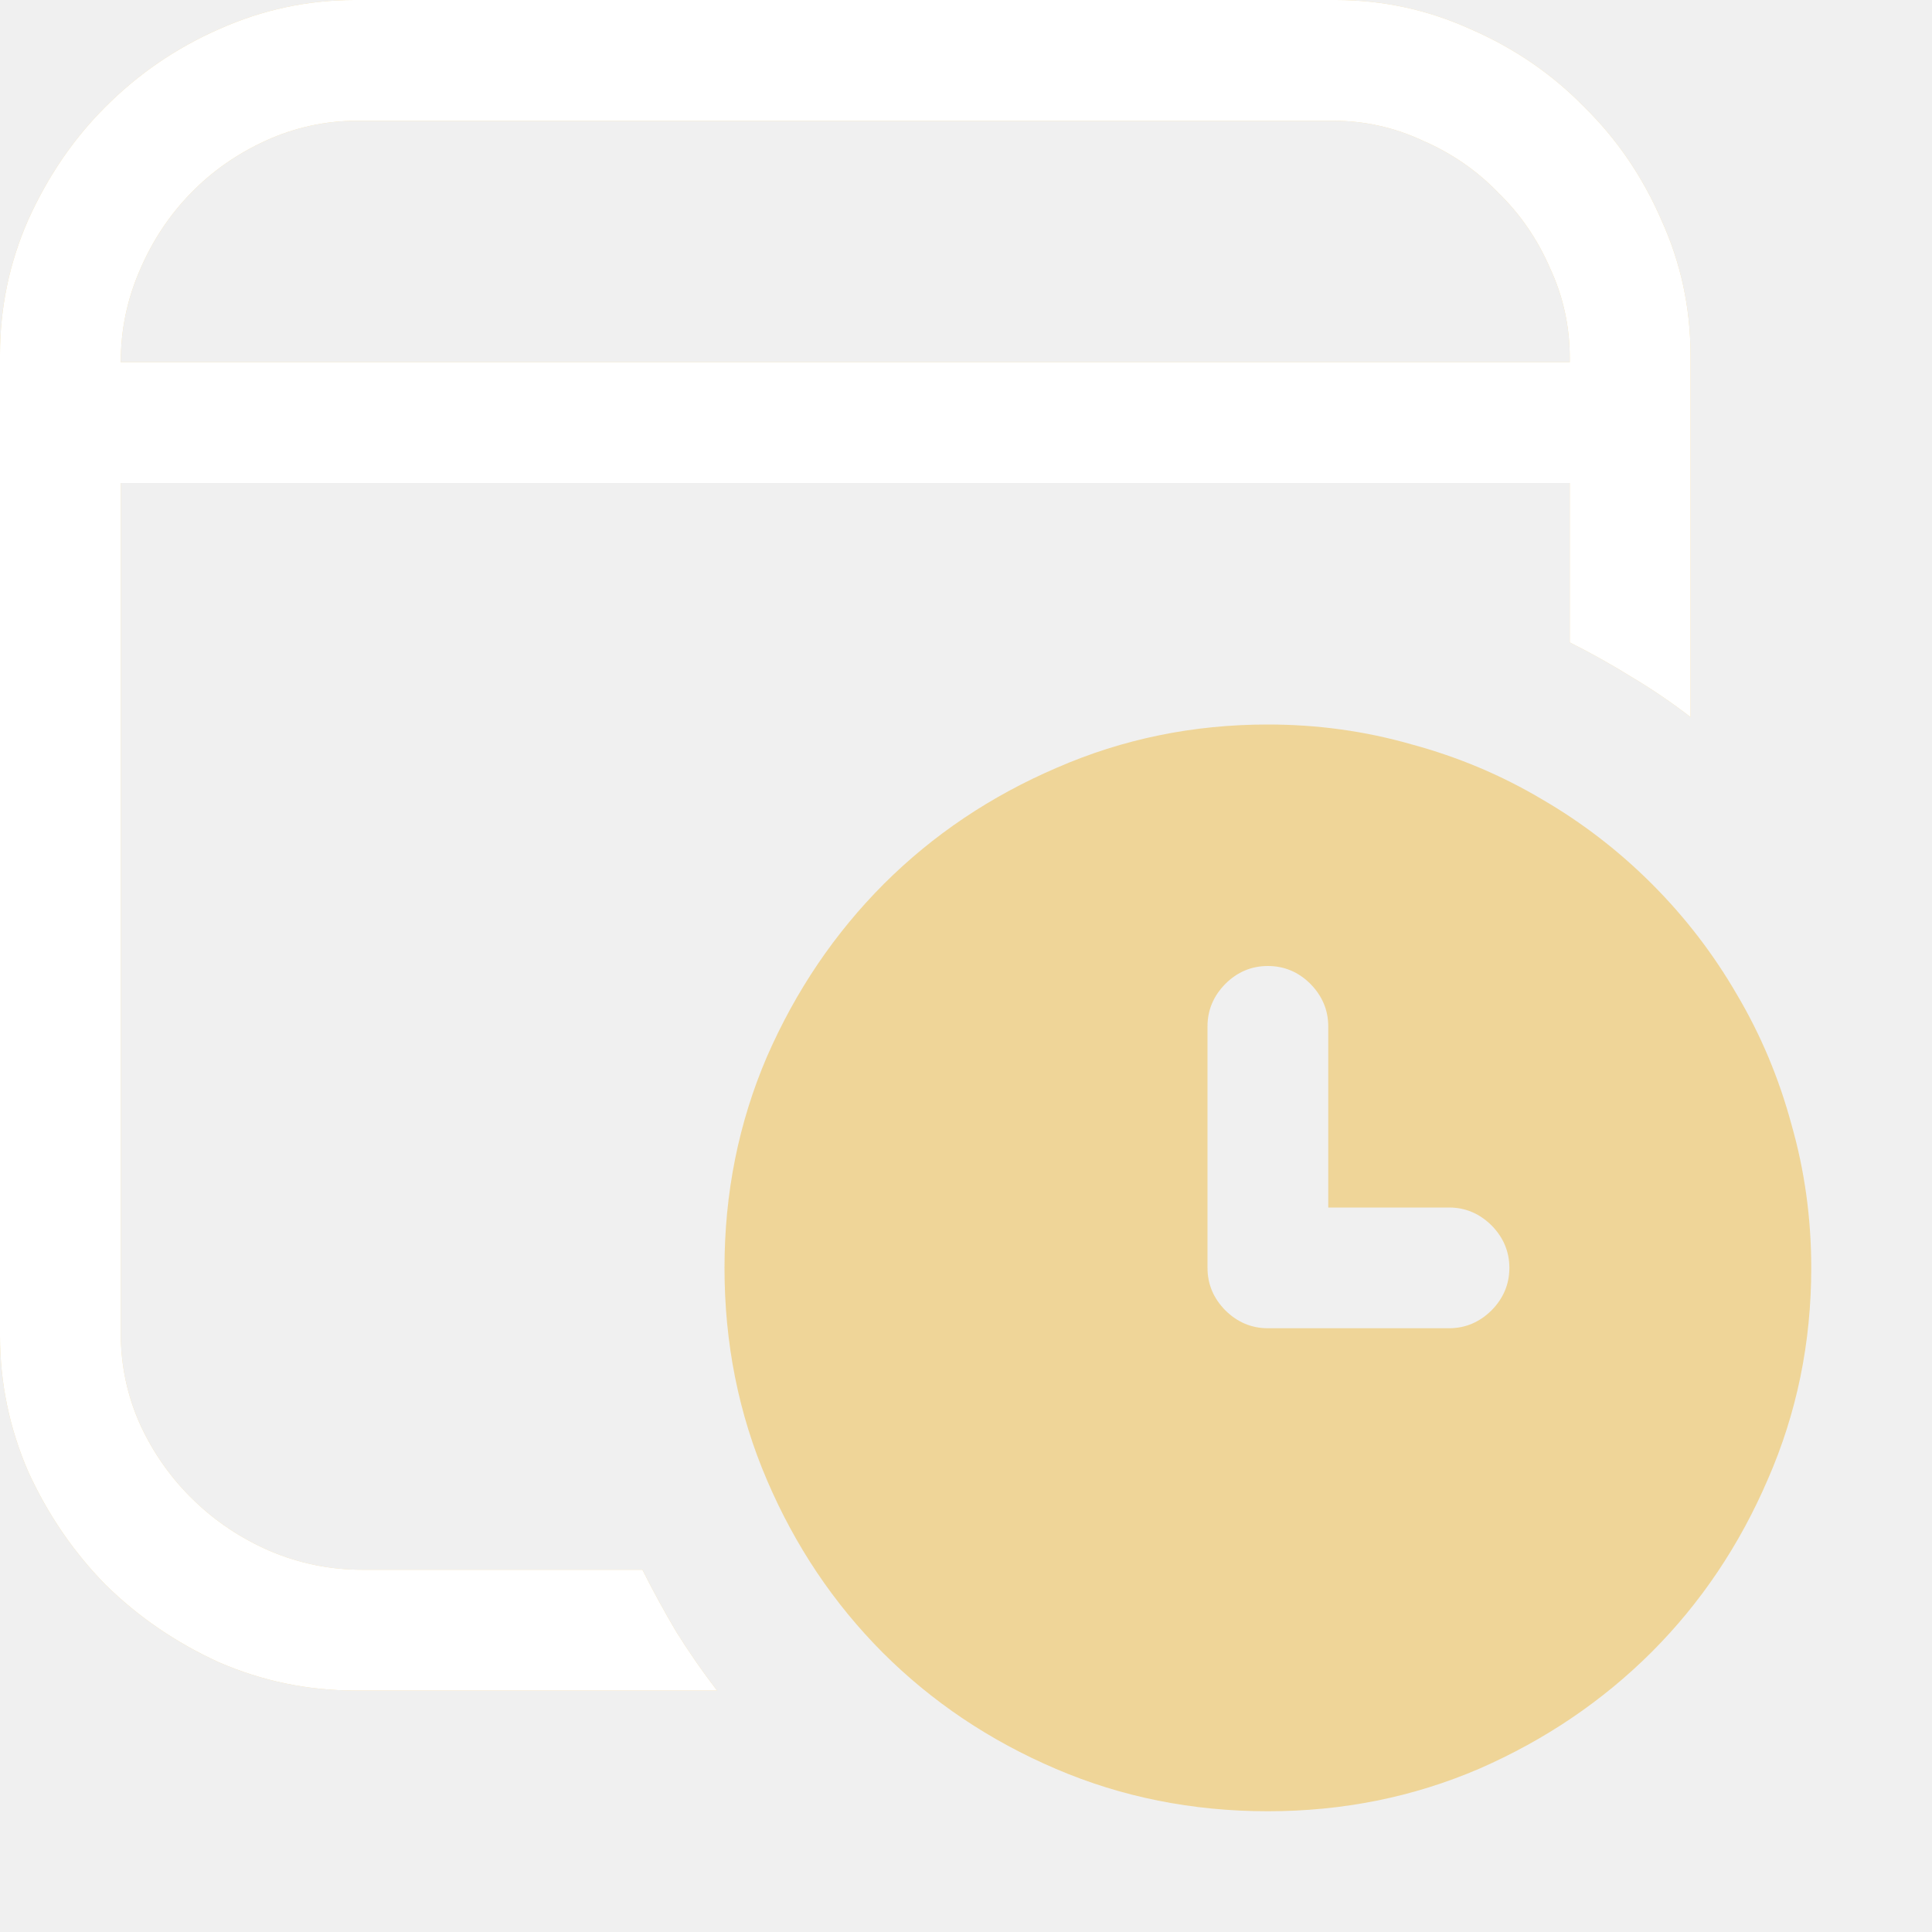
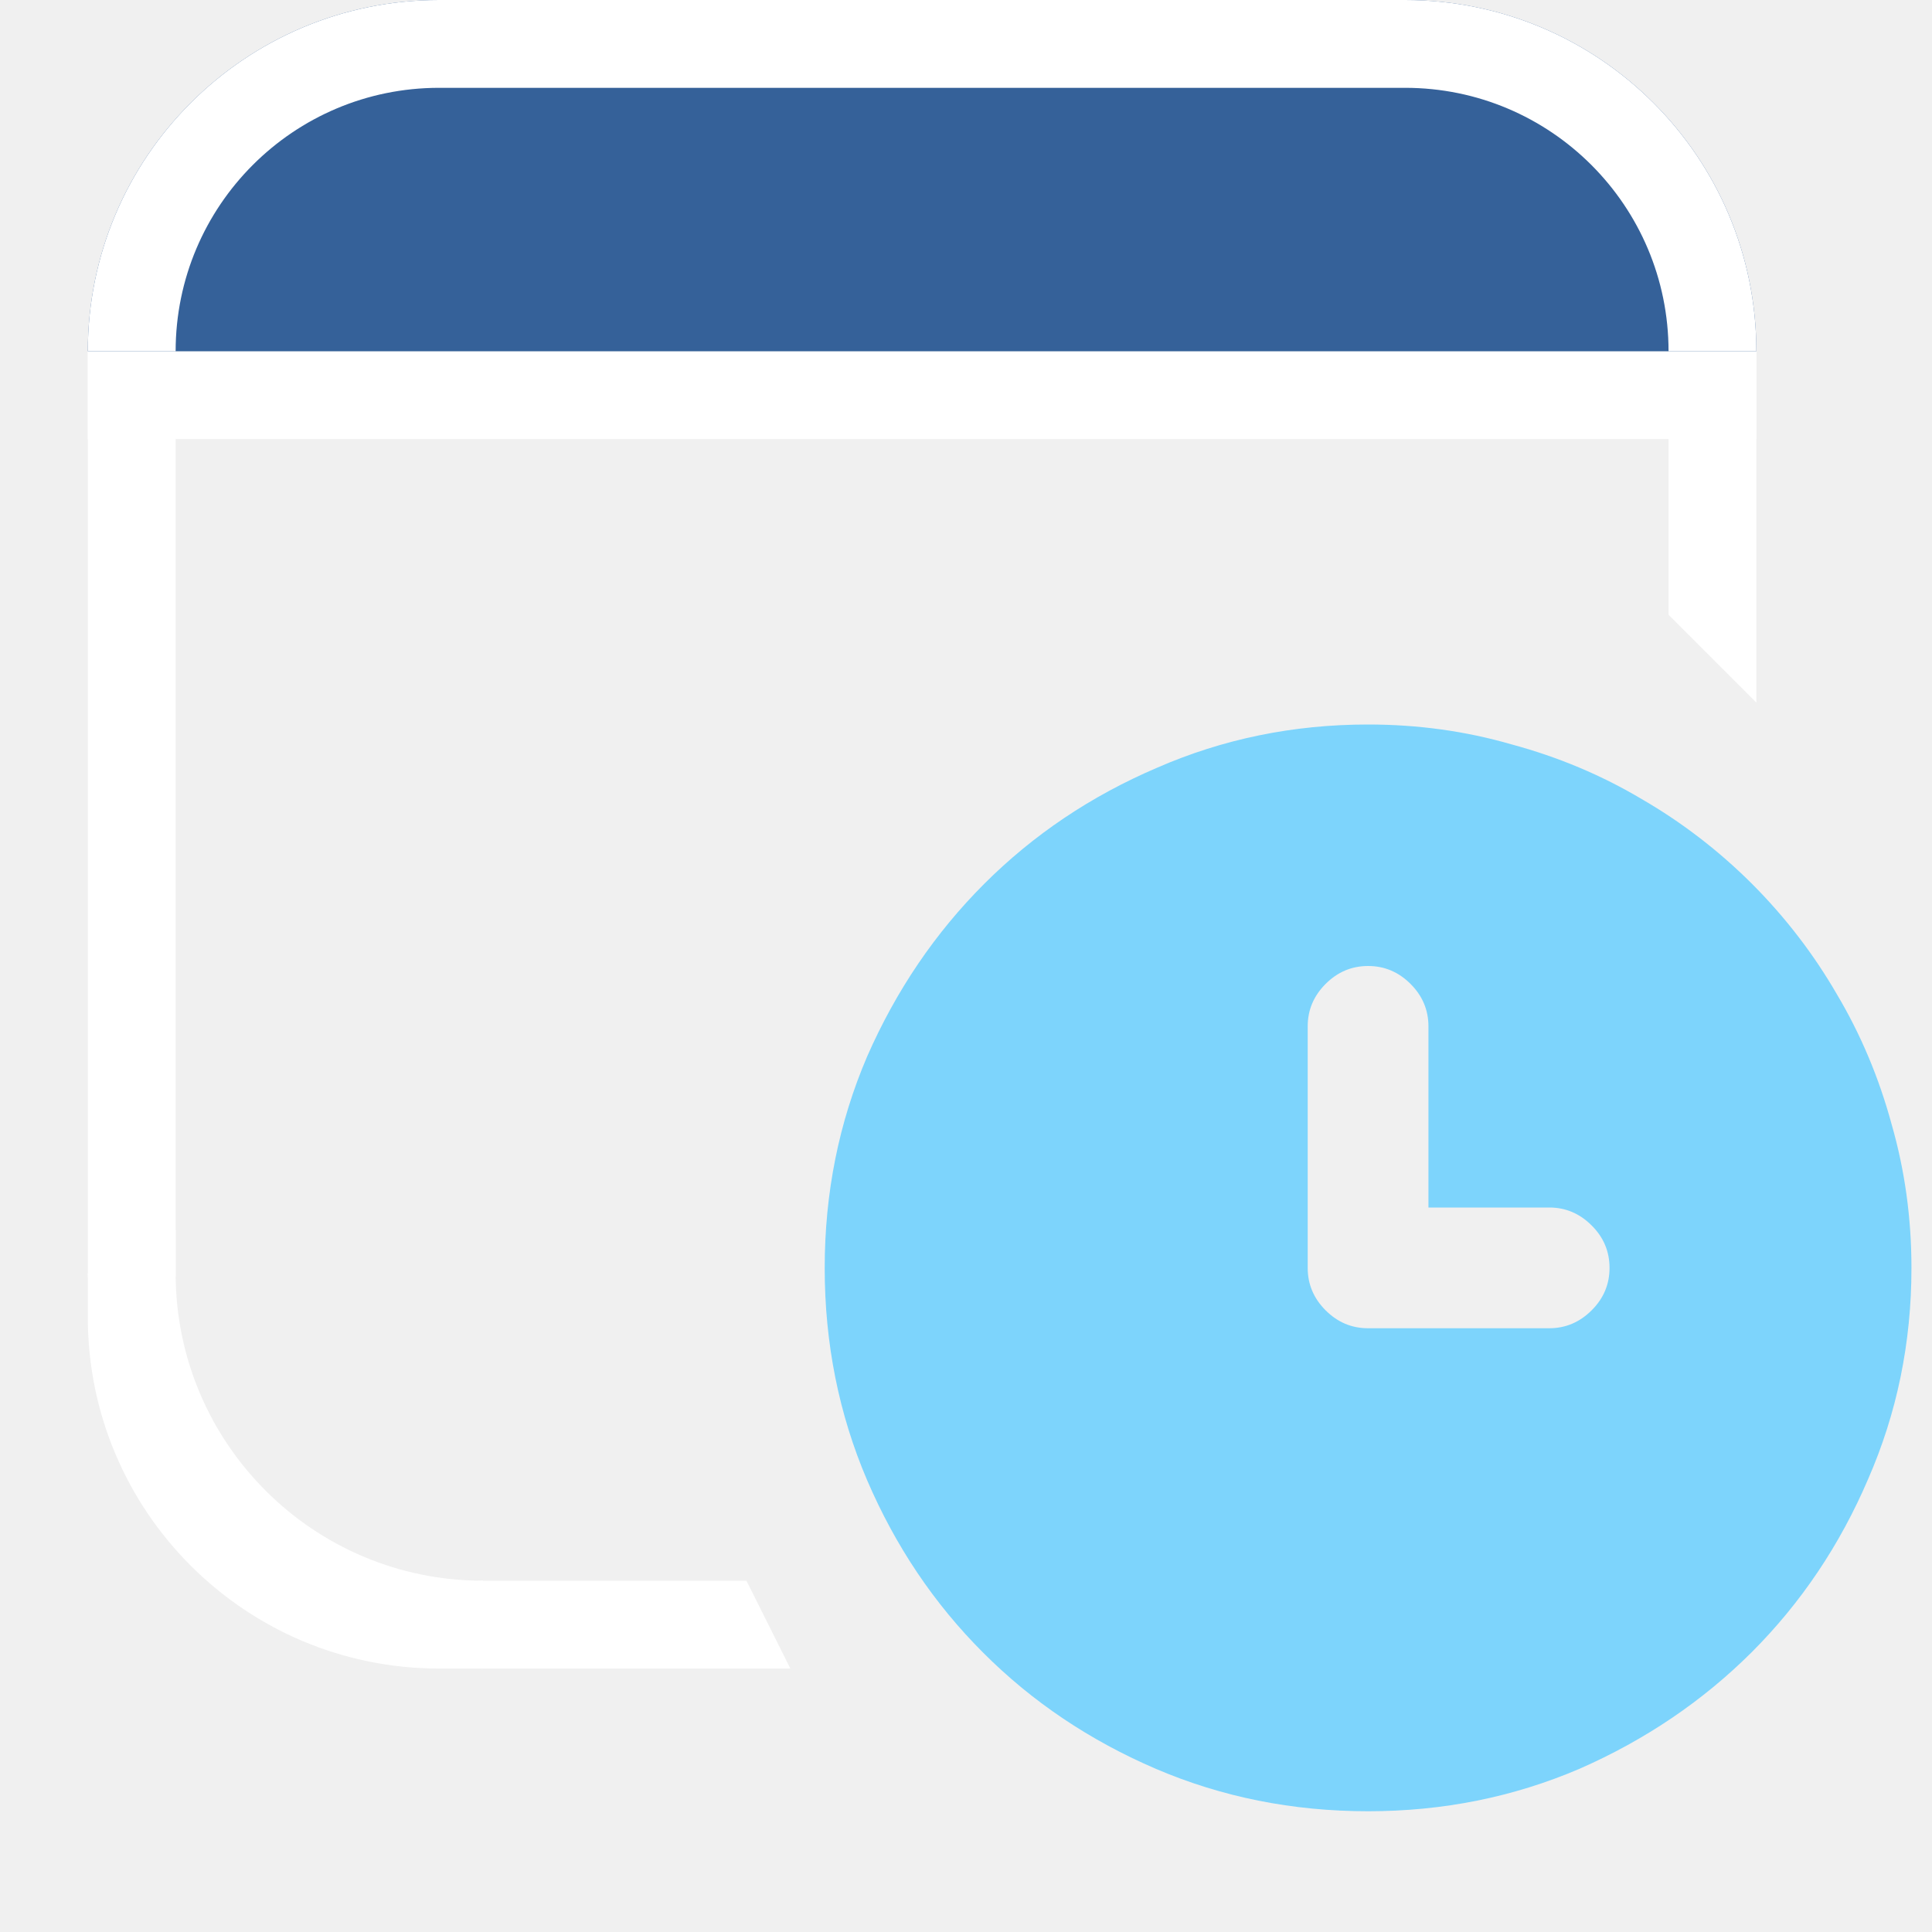
- <svg xmlns="http://www.w3.org/2000/svg" viewBox="0 0 16 16" fill="none">
-   <path d="M5.32 13C5.409 13.177 5.503 13.349 5.602 13.516C5.706 13.682 5.818 13.844 5.938 14H2.938C2.547 14 2.172 13.922 1.812 13.766C1.458 13.604 1.146 13.391 0.875 13.125C0.609 12.854 0.396 12.542 0.234 12.188C0.078 11.828 0 11.453 0 11.062V2.938C0 2.547 0.078 2.174 0.234 1.82C0.396 1.461 0.609 1.148 0.875 0.883C1.146 0.612 1.458 0.398 1.812 0.242C2.172 0.081 2.547 0 2.938 0H11.062C11.453 0 11.825 0.081 12.18 0.242C12.539 0.398 12.852 0.612 13.117 0.883C13.388 1.148 13.602 1.461 13.758 1.82C13.919 2.174 14 2.547 14 2.938V5.938C13.844 5.818 13.682 5.708 13.516 5.609C13.349 5.505 13.177 5.409 13 5.32V4H1V11.039C1 11.31 1.055 11.565 1.164 11.805C1.273 12.039 1.419 12.245 1.602 12.422C1.784 12.599 1.995 12.74 2.234 12.844C2.479 12.948 2.734 13 3 13H5.32ZM2.961 1C2.695 1 2.443 1.055 2.203 1.164C1.964 1.273 1.755 1.419 1.578 1.602C1.401 1.784 1.26 1.997 1.156 2.242C1.052 2.482 1 2.734 1 3H13V2.961C13 2.701 12.945 2.453 12.836 2.219C12.732 1.979 12.588 1.771 12.406 1.594C12.229 1.411 12.021 1.268 11.781 1.164C11.547 1.055 11.3 1 11.039 1H2.961ZM15 10.5C15 11.12 14.88 11.703 14.641 12.25C14.406 12.797 14.086 13.273 13.68 13.68C13.273 14.086 12.797 14.409 12.25 14.648C11.703 14.883 11.12 15 10.5 15C9.875 15 9.289 14.883 8.742 14.648C8.195 14.414 7.719 14.094 7.312 13.688C6.906 13.281 6.586 12.805 6.352 12.258C6.117 11.711 6 11.125 6 10.5C6 9.88 6.117 9.297 6.352 8.75C6.591 8.203 6.914 7.727 7.32 7.32C7.727 6.914 8.203 6.594 8.75 6.359C9.297 6.12 9.88 6 10.5 6C10.912 6 11.307 6.055 11.688 6.164C12.073 6.268 12.432 6.419 12.766 6.617C13.099 6.81 13.404 7.044 13.68 7.32C13.956 7.596 14.19 7.901 14.383 8.234C14.581 8.568 14.732 8.927 14.836 9.312C14.945 9.693 15 10.088 15 10.5ZM12 11C12.135 11 12.253 10.95 12.352 10.852C12.45 10.753 12.5 10.635 12.5 10.5C12.5 10.365 12.45 10.247 12.352 10.148C12.253 10.05 12.135 10 12 10H11V8.5C11 8.365 10.95 8.247 10.852 8.148C10.753 8.049 10.635 8 10.5 8C10.365 8 10.247 8.049 10.148 8.148C10.05 8.247 10 8.365 10 8.5V10.5C10 10.635 10.05 10.753 10.148 10.852C10.247 10.95 10.365 11 10.5 11H12Z" fill="#EECE82" fill-opacity="0.8" />
-   <path d="M5.32 13C5.409 13.177 5.503 13.349 5.602 13.516C5.706 13.682 5.818 13.844 5.938 14H2.938C2.547 14 2.172 13.922 1.812 13.766C1.458 13.604 1.146 13.391 0.875 13.125C0.609 12.854 0.396 12.542 0.234 12.188C0.078 11.828 0 11.453 0 11.062V2.938C0 2.547 0.078 2.174 0.234 1.82C0.396 1.461 0.609 1.148 0.875 0.883C1.146 0.612 1.458 0.398 1.812 0.242C2.172 0.081 2.547 0 2.938 0H11.062C11.453 0 11.825 0.081 12.18 0.242C12.539 0.398 12.852 0.612 13.117 0.883C13.388 1.148 13.602 1.461 13.758 1.82C13.919 2.174 14 2.547 14 2.938V5.938C13.844 5.818 13.682 5.708 13.516 5.609C13.349 5.505 13.177 5.409 13 5.32V4H1V11.039C1 11.31 1.055 11.565 1.164 11.805C1.273 12.039 1.419 12.245 1.602 12.422C1.784 12.599 1.995 12.74 2.234 12.844C2.479 12.948 2.734 13 3 13H5.32ZM2.961 1C2.695 1 2.443 1.055 2.203 1.164C1.964 1.273 1.755 1.419 1.578 1.602C1.401 1.784 1.26 1.997 1.156 2.242C1.052 2.482 1 2.734 1 3H13V2.961C13 2.701 12.945 2.453 12.836 2.219C12.732 1.979 12.588 1.771 12.406 1.594C12.229 1.411 12.021 1.268 11.781 1.164C11.547 1.055 11.3 1 11.039 1H2.961Z" fill="white" />
+ <svg xmlns="http://www.w3.org/2000/svg" viewBox="0 0 22 22" fill="none">
+   <path d="M21.766 14.438C21.766 15.29 21.601 16.092 21.272 16.844C20.95 17.596 20.509 18.251 19.951 18.81C19.392 19.368 18.737 19.812 17.985 20.142C17.233 20.464 16.431 20.625 15.579 20.625C14.719 20.625 13.914 20.464 13.162 20.142C12.41 19.819 11.754 19.379 11.196 18.82C10.637 18.262 10.197 17.607 9.874 16.855C9.552 16.102 9.391 15.297 9.391 14.438C9.391 13.585 9.552 12.783 9.874 12.031C10.204 11.279 10.648 10.624 11.207 10.065C11.765 9.507 12.42 9.066 13.172 8.744C13.924 8.415 14.726 8.25 15.579 8.25C16.144 8.25 16.689 8.325 17.211 8.476C17.741 8.619 18.235 8.826 18.694 9.099C19.152 9.364 19.571 9.686 19.951 10.065C20.33 10.445 20.652 10.864 20.917 11.322C21.19 11.781 21.397 12.275 21.541 12.805C21.691 13.328 21.766 13.872 21.766 14.438ZM17.641 15.125C17.827 15.125 17.988 15.057 18.124 14.921C18.261 14.785 18.328 14.624 18.328 14.438C18.328 14.251 18.261 14.09 18.124 13.954C17.988 13.818 17.827 13.75 17.641 13.75H16.266V11.688C16.266 11.501 16.198 11.34 16.062 11.204C15.926 11.068 15.765 11 15.579 11C15.392 11 15.231 11.068 15.095 11.204C14.959 11.34 14.891 11.501 14.891 11.688V14.438C14.891 14.624 14.959 14.785 15.095 14.921C15.231 15.057 15.392 15.125 15.579 15.125H17.641Z" fill="#60CDFF" fill-opacity="0.8" />
+   <path d="M1 4H20V5H1V4Z" fill="white" />
+   <path d="M5 18.5C5 18.224 5.224 18 5.5 18H8.498C8.499 18 8.5 18.001 8.501 18.002L8.997 18.994C8.998 18.997 8.997 19 8.994 19H5.5C5.224 19 5 18.776 5 18.5Z" fill="white" />
+   <path d="M1.5 15C1.224 15 1 14.776 1 14.5V4L2 4V14.5C2 14.776 1.776 15 1.5 15Z" fill="white" />
+   <path d="M1 14.5L2 14V14.5C2 16.433 3.567 18 5.5 18V19H5C2.791 19 1 17.209 1 15V14.5Z" fill="white" />
+   <path d="M19 7V4H20V8L19 7Z" fill="white" />
+   <path d="M1 4C1 1.791 2.791 0 5 0H16C18.209 0 20 1.791 20 4H1Z" fill="#356199" />
+   <path fill-rule="evenodd" clip-rule="evenodd" d="M16 1C17.657 1 19 2.343 19 4H20C20 1.791 18.209 0 16 0H5C2.791 0 1 1.791 1 4H2C2 2.343 3.343 1 5 1H16Z" fill="white" />
</svg>
